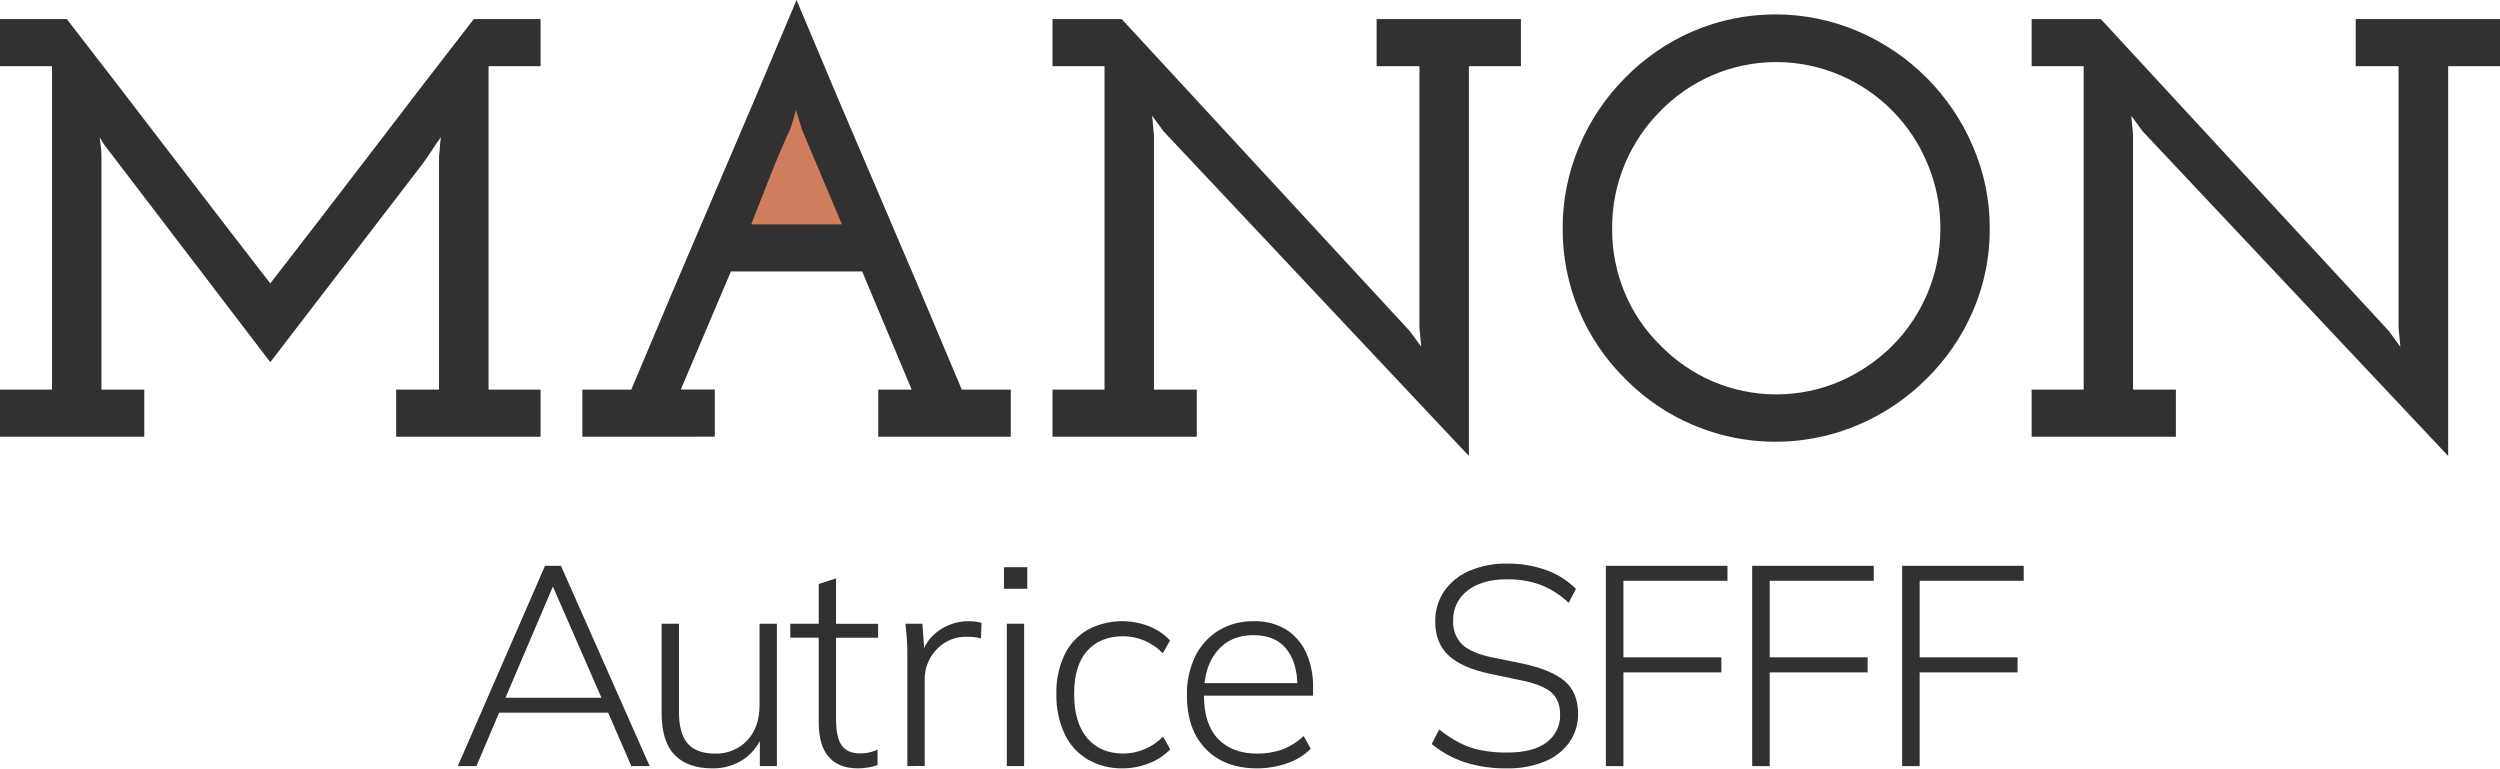
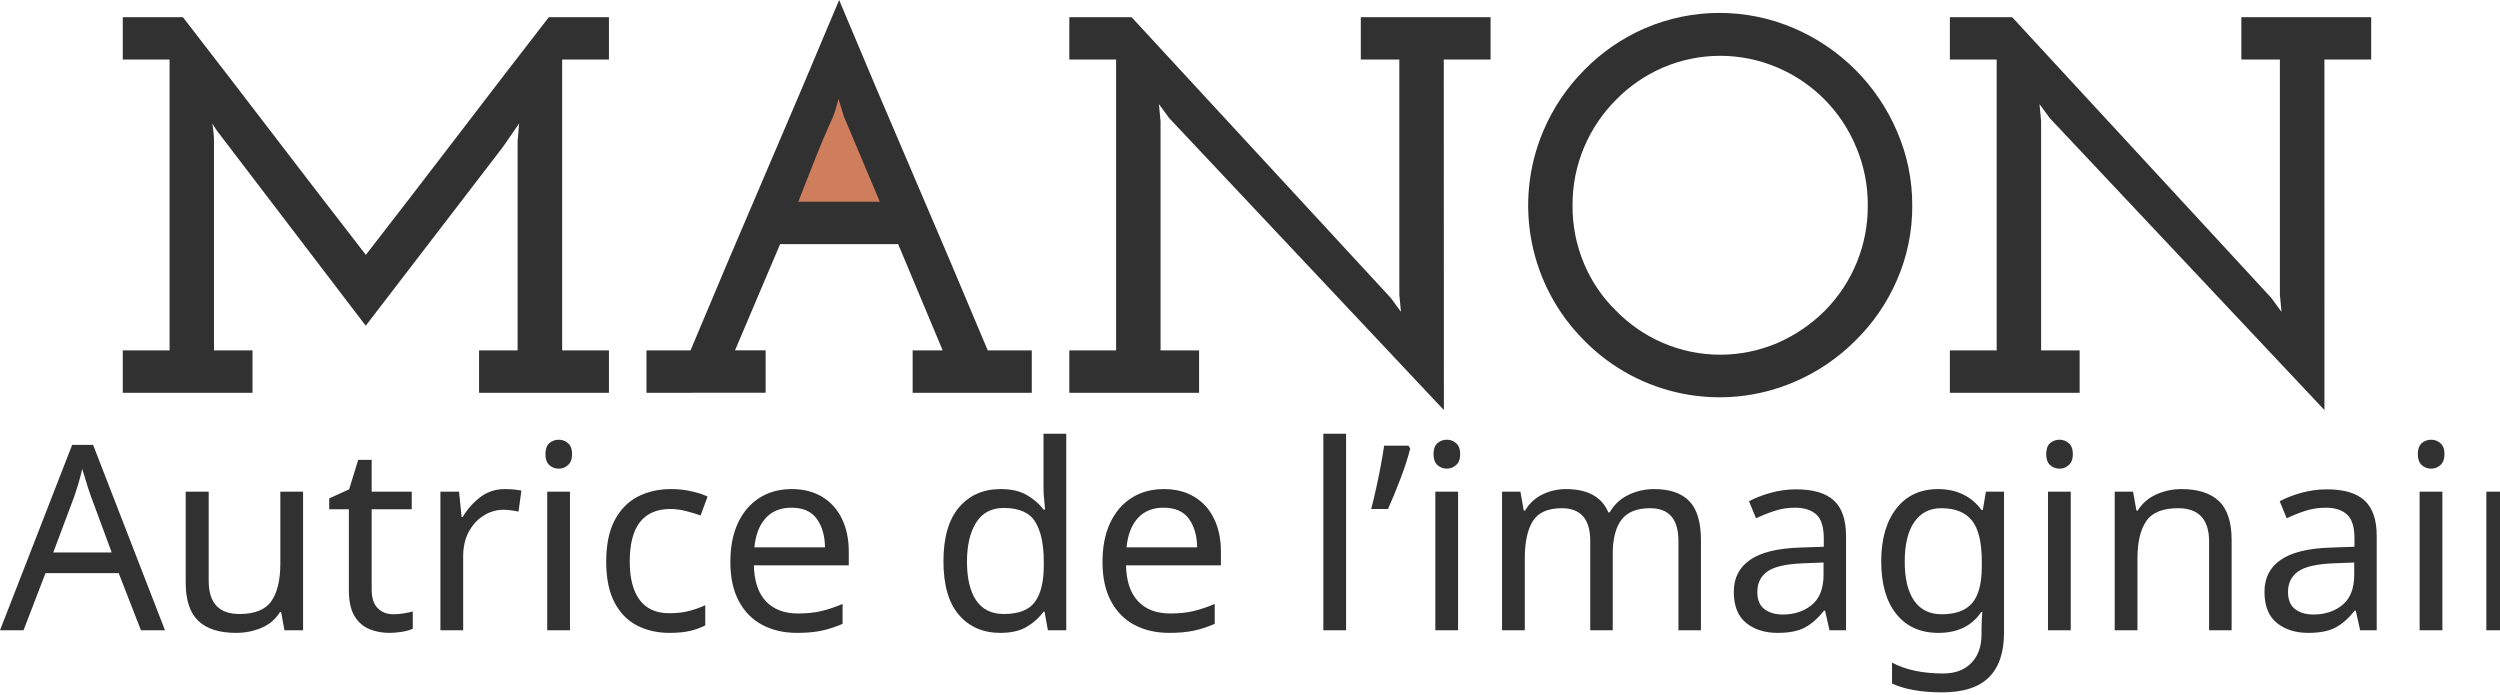
- <svg xmlns="http://www.w3.org/2000/svg" viewBox="0 0 816.94 251.08">
+ <svg xmlns="http://www.w3.org/2000/svg" viewBox="0 0 908.38 252.52">
  <defs>
-     <style>.cls-1{fill:#ce7d5d;}.cls-2{fill:#313131;}</style>
+     <style>.cls-1{fill:#ce7d5d;}.cls-2,.cls-3{fill:#313131;}.cls-3{font-size:93.97px;font-family:JosefinSlab-Regular, Josefin Slab;}</style>
  </defs>
  <g id="Calque_2" data-name="Calque 2">
    <g id="Calque_1-2" data-name="Calque 1">
-       <polyline class="cls-1" points="282.24 78.06 238.52 76.17 259.67 30.48" />
-       <path class="cls-2" d="M0,142.72v-15.4H17V21.64H0V6.24H21.84Q38.6,27.89,55.08,49.43T88.32,92.61Q105.09,71,121.57,49.43T154.81,6.24h21.84v15.4h-17V127.32h17v15.4H129.46v-15.4h14V51.08c.13-1,.23-2.07.29-3.12s.17-2.07.3-3.12C143,46.28,142,47.77,141,49.33s-2.08,3.05-3.12,4.48L88.32,118.35,36.66,50.69c-.92-1.17-1.66-2.14-2.25-2.92a26.72,26.72,0,0,1-1.85-2.93c.13,1,.26,2.08.39,3.12a25.26,25.26,0,0,1,.2,3.12v76.24h14v15.4Z" />
-       <path class="cls-2" d="M190.29,142.72v-15.4h16q13.46-32.17,27-63.66T260.29,0q13.45,32.17,27,63.66t27,63.66h16v15.4H287v-15.4h10.92q-4.1-9.75-8.09-19.3t-8.09-19.31h-42.9L230.65,108q-2.73,6.44-8.18,19.3h11.11v15.4ZM251.42,58.2q-3.22,8.29-5.95,15.11h29.64l-13.06-31-1.95-6.43c-.53,2.08-1,3.57-1.27,4.48s-.56,1.56-.68,2Q254.64,49.92,251.42,58.2Z" />
-       <path class="cls-2" d="M480,149,380.2,42.89l-3.71-5.06.59,6.23v83.26h14v15.4H343.93v-15.4h17V21.64h-17V6.24h22.62l94.17,102,3.71,5.07-.59-6.24V21.64h-14V6.24H497v15.4H480Z" />
-       <path class="cls-2" d="M607.25,138.82a68.91,68.91,0,0,1-76.14-15,68.45,68.45,0,0,1-20.47-49.13,68,68,0,0,1,5.46-27,70.19,70.19,0,0,1,15-22.32,69.55,69.55,0,0,1,22-15.11,68.6,68.6,0,0,1,54.11,0,71.25,71.25,0,0,1,37.43,37.43,66.91,66.91,0,0,1,5.56,27,66.65,66.65,0,0,1-5.56,27.1,69.55,69.55,0,0,1-15.11,22A70.35,70.35,0,0,1,607.25,138.82Zm-47.67-14.23a52.86,52.86,0,0,0,41.72,0,55.84,55.84,0,0,0,17.16-11.7,53.88,53.88,0,0,0,15.6-38.21,53.39,53.39,0,0,0-4.2-21.16A53.69,53.69,0,0,0,601.3,24.57a52.86,52.86,0,0,0-41.72,0,53.39,53.39,0,0,0-17,11.7A54.09,54.09,0,0,0,531,53.52a53.38,53.38,0,0,0-4.19,21.16A53.3,53.3,0,0,0,531,95.83a51.78,51.78,0,0,0,11.6,17.06A53.39,53.39,0,0,0,559.58,124.59Z" />
-       <path class="cls-2" d="M800,149,700.15,42.89l-3.7-5.06.58,6.23v83.26h14v15.4H663.89v-15.4h17V21.64h-17V6.24H686.5l94.18,102,3.7,5.07-.59-6.24V21.64h-14V6.24h47.18v15.4H800Z" />
-       <path class="cls-2" d="M149.6,250.34l28.5-65.46h5.2l29,65.46h-6l-8.17-18.85,2.7,1.39h-40.3l3.16-1.39-8,18.85Zm31-58.5-15.88,37.24L162.6,228h36L197,229.08l-16.25-37.24Z" />
-       <path class="cls-2" d="M232.82,251.08c-5.44,0-9.58-1.47-12.39-4.41s-4.23-7.47-4.23-13.6V203.82h5.67V232.7q0,7.05,2.88,10.3t8.82,3.25a13.89,13.89,0,0,0,10.63-4.32q4-4.31,4-11.46V203.82h5.67v46.52h-5.57v-11h1.21a16.79,16.79,0,0,1-6.37,8.68A17.89,17.89,0,0,1,232.82,251.08Z" />
-       <path class="cls-2" d="M280.35,251.08q-6.23,0-9.52-3.71T267.54,236V208.37h-9.29v-4.55h9.29v-13L273.2,189v14.85h13.74v4.55H273.2v26.74q0,5.85,1.86,8.45t5.94,2.6a13.15,13.15,0,0,0,3.3-.37,15.25,15.25,0,0,0,2.46-.84v5a14.29,14.29,0,0,1-2.88.78A19.17,19.17,0,0,1,280.35,251.08Z" />
-       <path class="cls-2" d="M296.5,250.34V214.68c0-1.79,0-3.6-.13-5.43s-.27-3.63-.52-5.43h5.58l.74,10.68-1.12.09a13.84,13.84,0,0,1,3.35-6.45,15.85,15.85,0,0,1,5.57-3.85,16.83,16.83,0,0,1,6.5-1.3,16.37,16.37,0,0,1,2.27.14,13.09,13.09,0,0,1,2,.41l-.19,5.11a9.22,9.22,0,0,0-2.23-.46c-.74-.07-1.54-.1-2.41-.1a13,13,0,0,0-7.29,2,14.07,14.07,0,0,0-4.78,5.2,13.62,13.62,0,0,0-1.67,6.41v28.6Z" />
-       <path class="cls-2" d="M328.07,192.4v-7.05h7.62v7.05Zm.93,57.94V203.82h5.66v46.52Z" />
-       <path class="cls-2" d="M366.92,251.08a22.2,22.2,0,0,1-11.51-2.92,19.25,19.25,0,0,1-7.57-8.41,29.65,29.65,0,0,1-2.64-13,28.19,28.19,0,0,1,2.69-12.85,18.94,18.94,0,0,1,7.57-8.13,24.08,24.08,0,0,1,20.05-1.11,18.27,18.27,0,0,1,6.83,4.64L380,213.48a18.6,18.6,0,0,0-6.22-4.23,17.85,17.85,0,0,0-6.68-1.34q-7.62,0-11.88,4.82T351,226.85q0,9.28,4.28,14.34t11.88,5.06a18.21,18.21,0,0,0,12.9-5.57l2.33,4.18a18.74,18.74,0,0,1-7,4.6A23.37,23.37,0,0,1,366.92,251.08Z" />
-       <path class="cls-2" d="M410.79,251.08q-10.59,0-16.76-6.31t-6.17-17.55a27.89,27.89,0,0,1,2.74-12.81,20.52,20.52,0,0,1,7.66-8.41,21.39,21.39,0,0,1,11.42-3,19.61,19.61,0,0,1,10.49,2.64,17.49,17.49,0,0,1,6.59,7.52,26.61,26.61,0,0,1,2.32,11.56v2.6H391.94v-4.08h33.61l-1.58,1.2q0-7.89-3.62-12.39t-10.77-4.5c-5.07,0-9,1.75-11.88,5.24s-4.27,8.13-4.27,13.88v.65q0,9.28,4.59,14.11t12.86,4.83a24,24,0,0,0,8-1.3A20.77,20.77,0,0,0,426,240.5l2.32,4.17a19.59,19.59,0,0,1-7.71,4.74A29.48,29.48,0,0,1,410.79,251.08Z" />
-       <path class="cls-2" d="M492.55,251.08a43.52,43.52,0,0,1-13.93-2,33.89,33.89,0,0,1-10.77-5.95l2.42-4.73a43.8,43.8,0,0,0,6.54,4.27,26.46,26.46,0,0,0,7,2.46,42.53,42.53,0,0,0,8.64.79q8.63,0,13-3.39a10.8,10.8,0,0,0,4.36-9q0-4.83-3-7.38t-10.54-4l-9.47-2q-9-1.86-13.41-5.94T469,203.08a17.13,17.13,0,0,1,3-10,19.2,19.2,0,0,1,8.26-6.59,30.23,30.23,0,0,1,12.26-2.32,36.49,36.49,0,0,1,12.67,2.09,26.6,26.6,0,0,1,9.8,6.17L512.6,197a27.84,27.84,0,0,0-9.19-5.89,31,31,0,0,0-11-1.81q-8.08,0-12.82,3.66a11.89,11.89,0,0,0-4.73,9.89,10.09,10.09,0,0,0,3,7.8q3,2.79,9.79,4.18l9.57,1.95q9.56,2,14,5.71t4.46,10.72a15.82,15.82,0,0,1-2.83,9.33,18.29,18.29,0,0,1-8,6.27A31.14,31.14,0,0,1,492.55,251.08Z" />
-       <path class="cls-2" d="M524.76,250.34V184.88H564.5v4.92h-34v25h32v4.92h-32v30.64Z" />
-       <path class="cls-2" d="M572.57,250.34V184.88H612.3v4.92h-34v25h32v4.92h-32v30.64Z" />
-       <path class="cls-2" d="M621.57,250.34V184.88H661.3v4.92h-34v25h32v4.92h-32v30.64Z" />
+       <polyline class="cls-1" points="326.84 78.06 283.13 76.17 304.27 30.48" />
+       <path class="cls-2" d="M44.61,142.72v-15.4h17V21.64h-17V6.24H66.45Q83.21,27.89,99.69,49.43t33.24,43.18Q149.7,71,166.18,49.43T199.42,6.24h21.84v15.4h-17V127.32h17v15.4H174.07v-15.4h14V51.08c.13-1,.23-2.07.29-3.12s.16-2.07.3-3.12c-1,1.44-2.09,2.93-3.12,4.49s-2.08,3.05-3.12,4.48l-49.53,64.54L81.26,50.69c-.91-1.17-1.65-2.14-2.24-2.92a26.72,26.72,0,0,1-1.85-2.93c.13,1,.26,2.08.39,3.12a25.24,25.24,0,0,1,.19,3.12v76.24h14v15.4Z" />
+       <path class="cls-2" d="M234.9,142.72v-15.4h16q13.46-32.17,27-63.66T304.9,0q13.46,32.17,27,63.66t27,63.66h16v15.4H331.61v-15.4h10.92q-4.09-9.75-8.09-19.3t-8.09-19.31h-42.9L275.26,108l-8.19,19.3h11.12v15.4ZM296,58.2q-3.22,8.29-5.95,15.11h29.64l-13.07-31-1.95-6.43c-.52,2.08-.94,3.57-1.26,4.48s-.56,1.56-.69,2Q299.26,49.92,296,58.2Z" />
+       <path class="cls-2" d="M524.64,149,424.81,42.89l-3.71-5.06.59,6.23v83.26h14v15.4H388.54v-15.4h17V21.64h-17V6.24h22.62l94.17,102,3.71,5.07-.59-6.24V21.64h-14V6.24H541.6v15.4h-17Z" />
+       <path class="cls-2" d="M651.86,138.82a68.91,68.91,0,0,1-76.14-15,69.34,69.34,0,0,1-15-76.14,70.38,70.38,0,0,1,15-22.32,69.55,69.55,0,0,1,22-15.11,68.6,68.6,0,0,1,54.11,0,71.25,71.25,0,0,1,37.43,37.43,66.91,66.91,0,0,1,5.56,27,66.65,66.65,0,0,1-5.56,27.1,69.55,69.55,0,0,1-15.11,22A70.35,70.35,0,0,1,651.86,138.82Zm-47.68-14.23a52.88,52.88,0,0,0,41.73,0,55.84,55.84,0,0,0,17.16-11.7,53.81,53.81,0,0,0,15.59-38.21,53.38,53.38,0,0,0-4.19-21.16,53.69,53.69,0,0,0-28.56-28.95,52.88,52.88,0,0,0-41.73,0,53.46,53.46,0,0,0-17,11.7,54.09,54.09,0,0,0-11.6,17.25,53.38,53.38,0,0,0-4.19,21.16,53.3,53.3,0,0,0,4.19,21.15,51.78,51.78,0,0,0,11.6,17.06A53.46,53.46,0,0,0,604.18,124.59Z" />
+       <path class="cls-2" d="M844.59,149,744.76,42.89l-3.7-5.06.58,6.23v83.26h14v15.4H708.49v-15.4h17V21.64h-17V6.24h22.62l94.17,102,3.71,5.07L828.4,107V21.64h-14V6.24h47.18v15.4h-17Z" />
+       <text class="cls-3" transform="translate(0 229.02)">Autrice de l’imaginaire</text>
    </g>
  </g>
</svg>
